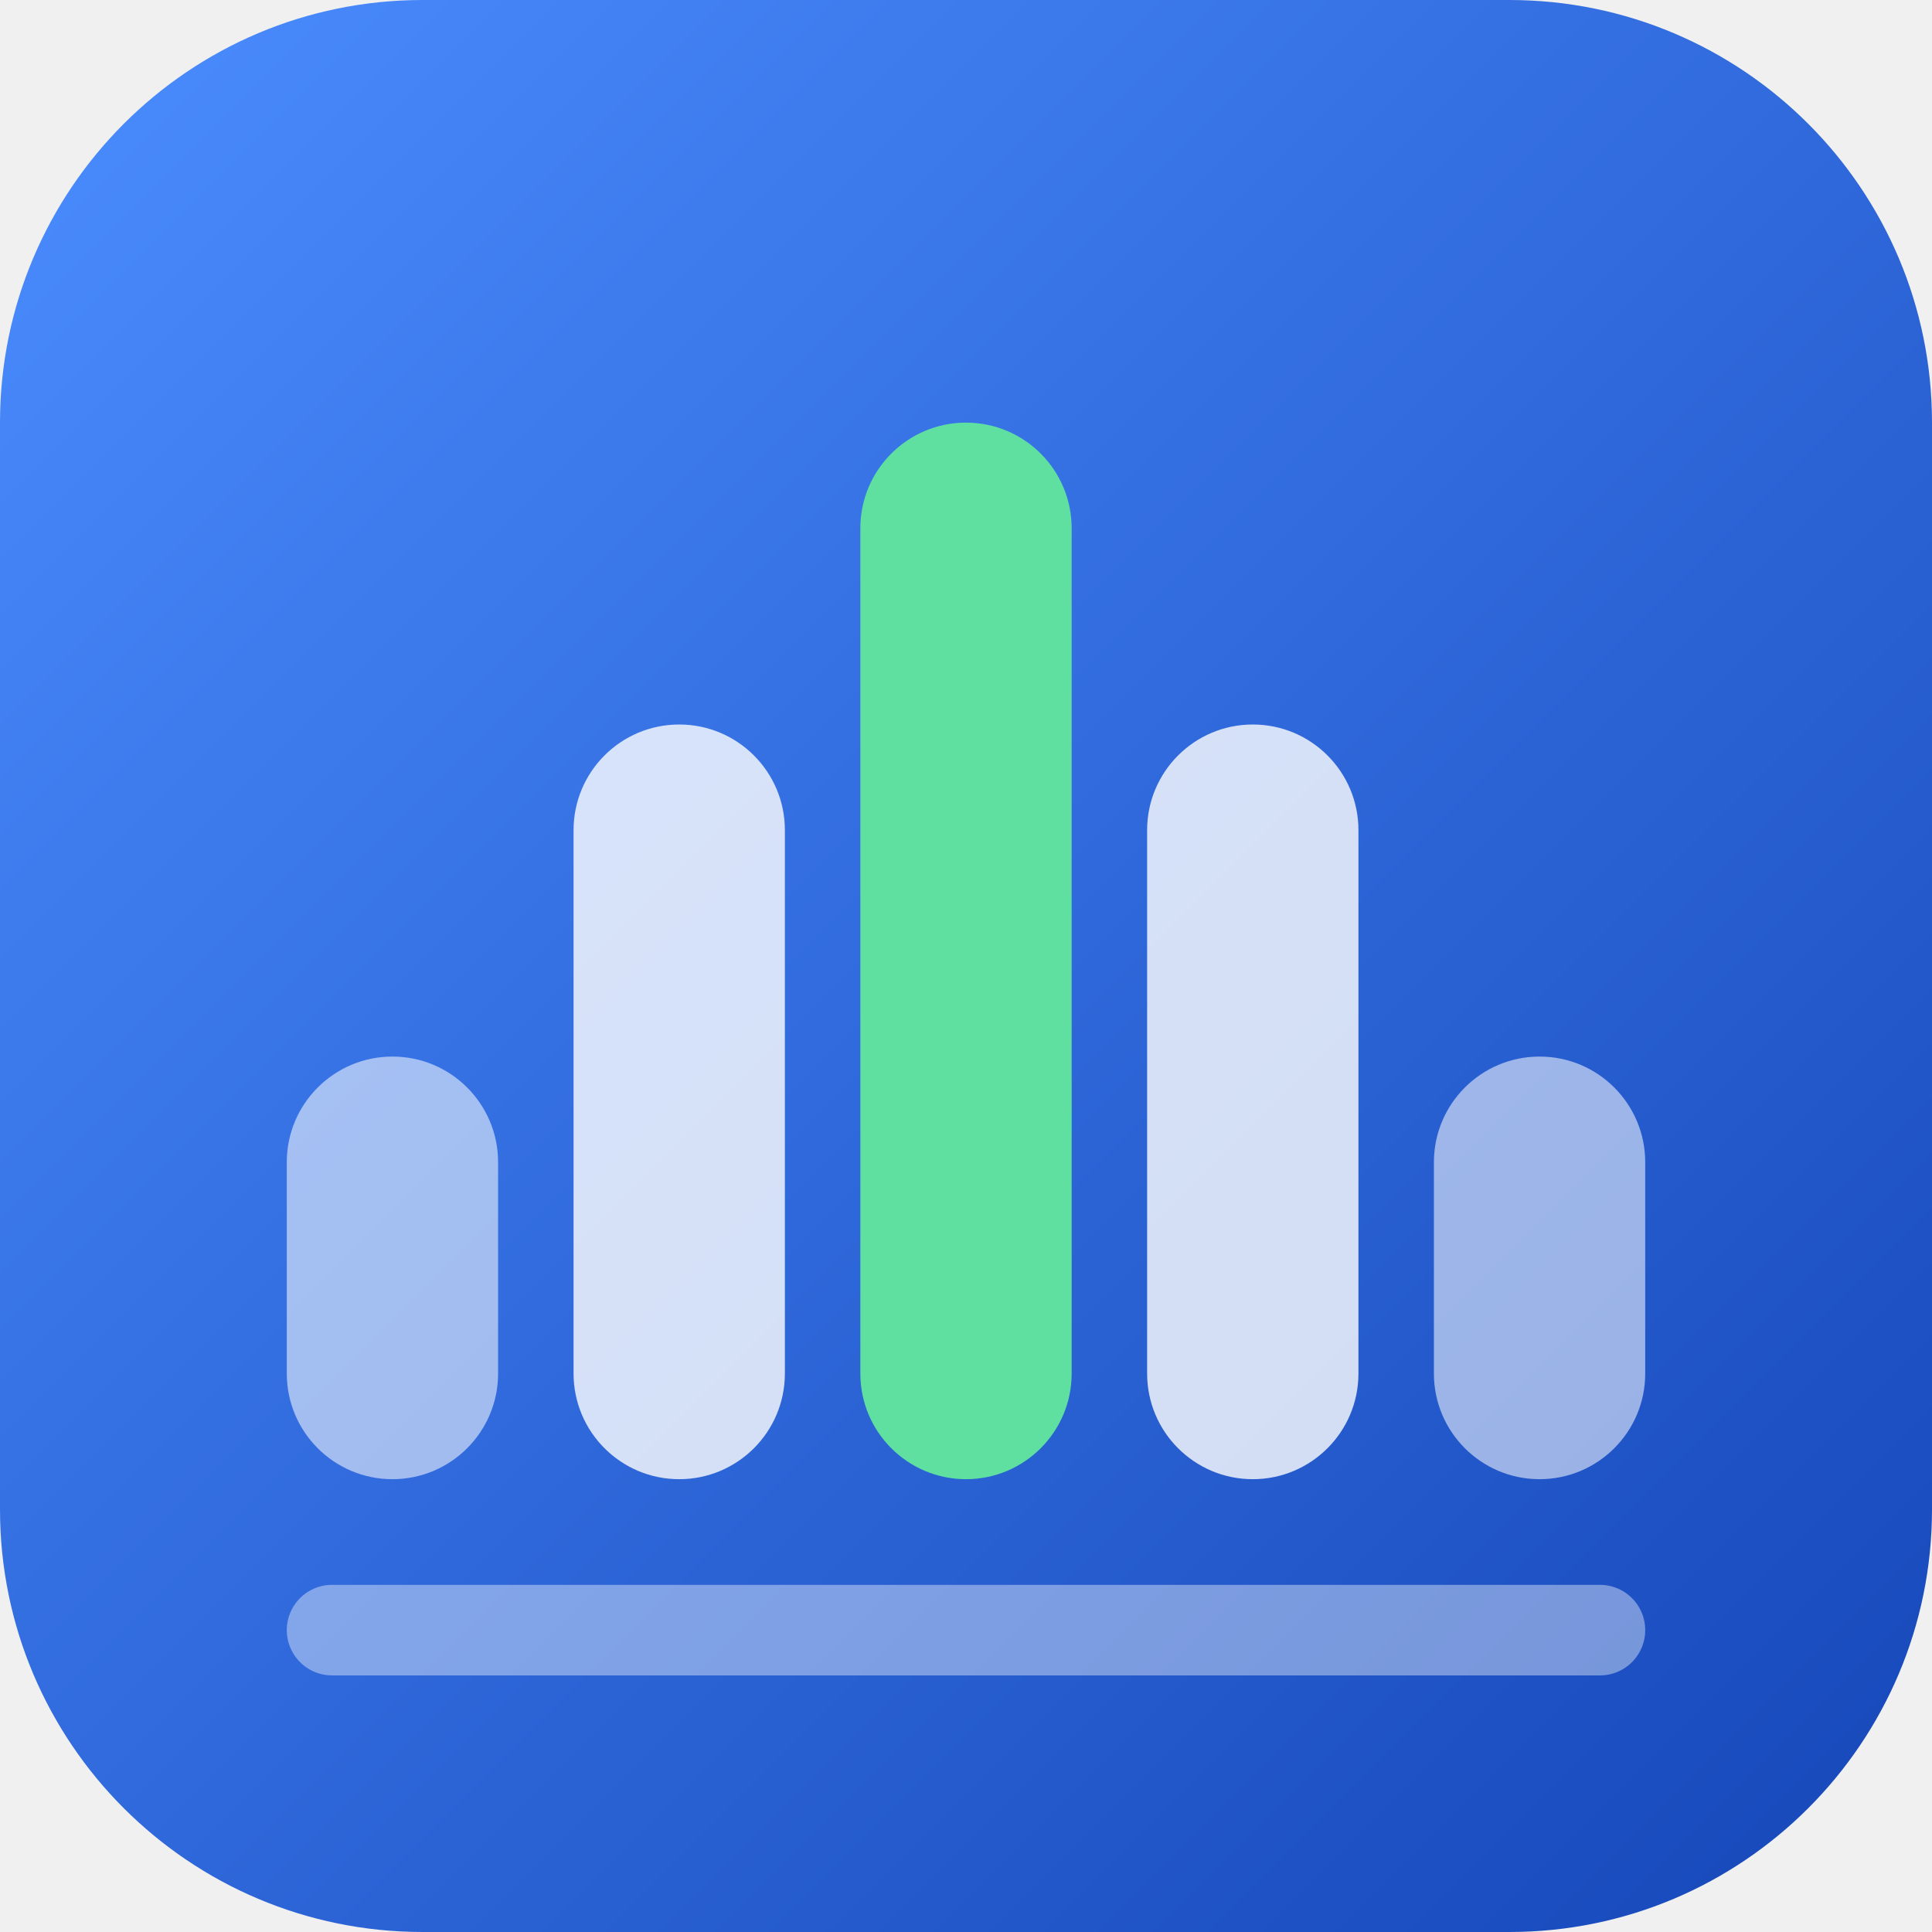
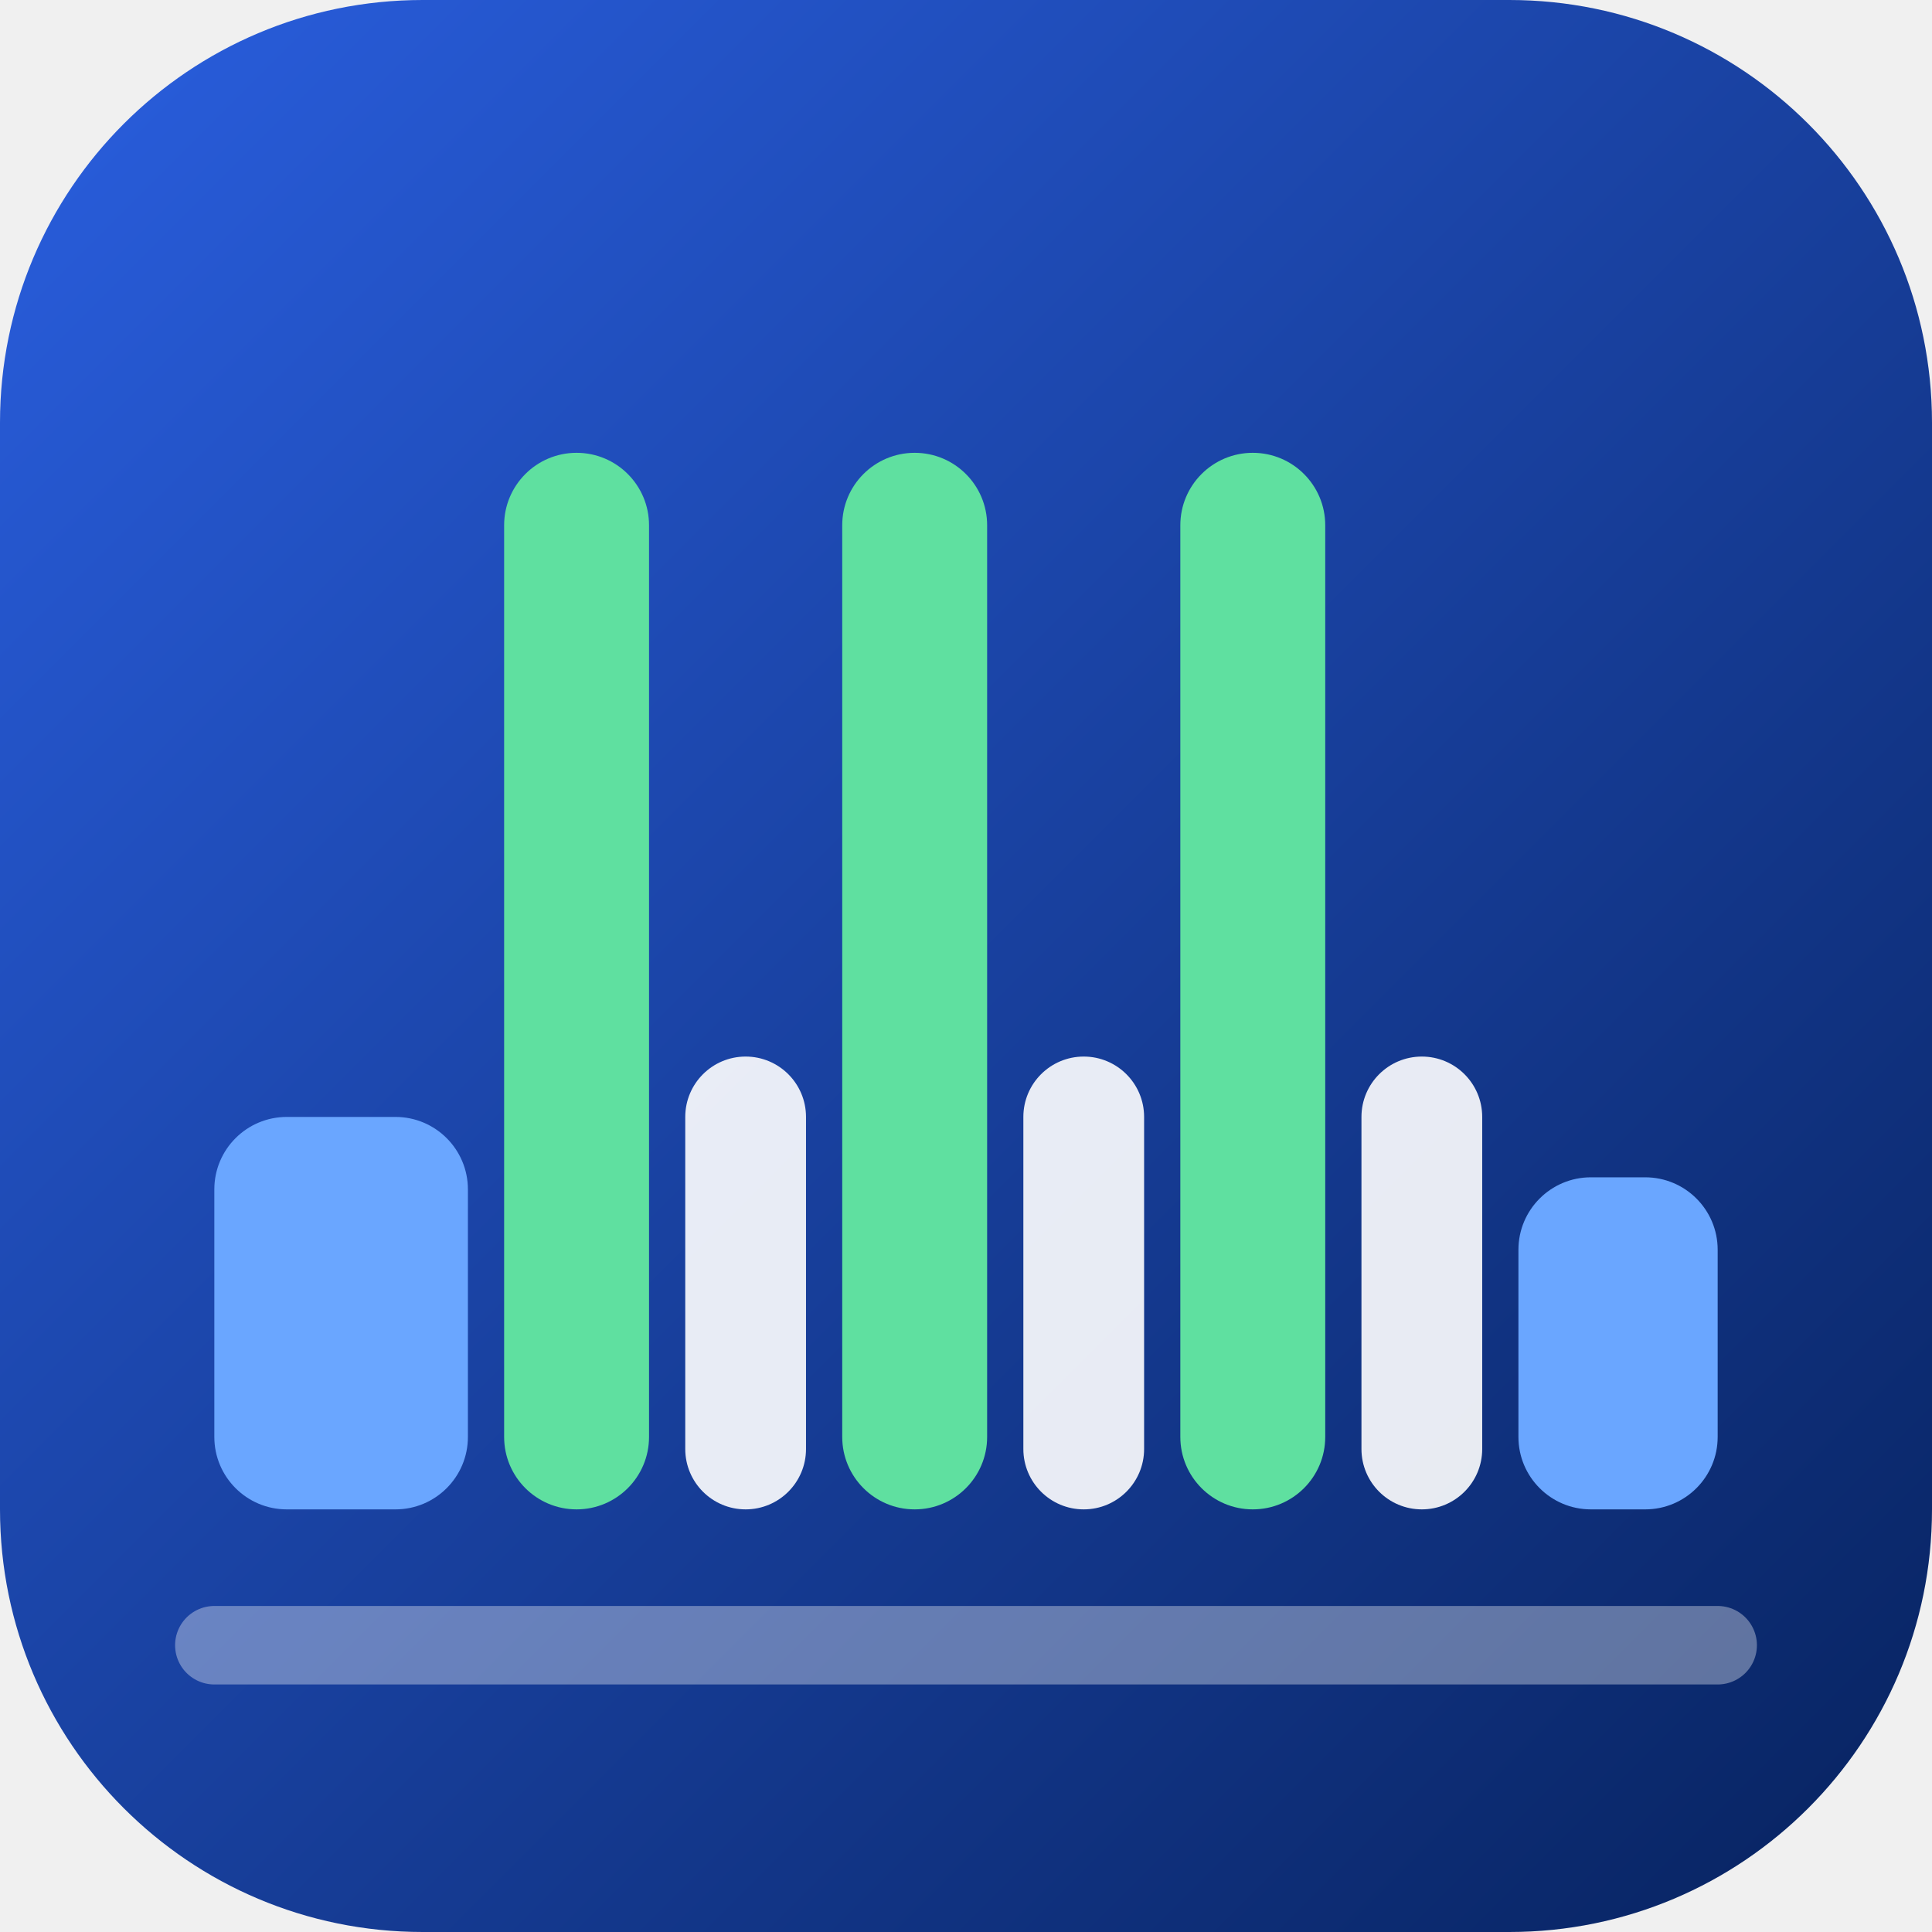
<svg xmlns="http://www.w3.org/2000/svg" viewBox="0 0 64 64" width="64" height="64" role="img" aria-label="WorkoutsMCP">
  <defs>
    <linearGradient id="wm-tile" x1="0" y1="0" x2="1" y2="1">
-       <stop offset="0" stop-color="#4b8dff" />
-       <stop offset="1" stop-color="#1546b8" />
+       <stop offset="0" stop-color="#2a5fe0" />
+       <stop offset="1" stop-color="#07225e" />
    </linearGradient>
  </defs>
  <rect width="64" height="64" rx="14" fill="url(#wm-tile)" />
-   <g fill="#ffffff">
-     <rect x="9.5" y="35" width="7" height="14" rx="3.5" opacity="0.55" />
-     <rect x="19" y="24" width="7" height="25" rx="3.5" opacity="0.8" />
-     <rect x="28.5" y="14" width="7" height="35" rx="3.5" fill="#5fe0a0" />
-     <rect x="38" y="24" width="7" height="25" rx="3.5" opacity="0.8" />
-     <rect x="47.5" y="35" width="7" height="14" rx="3.5" opacity="0.55" />
+   <g>
+     <rect x="7.10" y="37.00" width="8.40" height="13.00" rx="2.40" fill="#6aa6ff" />
+     <rect x="16.70" y="15.00" width="4.80" height="35.00" rx="2.40" fill="#5fe0a0" />
+     <rect x="22.70" y="35.00" width="4.00" height="15.00" rx="2.00" fill="#ffffff" opacity="0.9" />
+     <rect x="27.90" y="15.00" width="4.80" height="35.00" rx="2.40" fill="#5fe0a0" />
+     <rect x="33.90" y="35.00" width="4.00" height="15.00" rx="2.00" fill="#ffffff" opacity="0.9" />
+     <rect x="39.10" y="15.00" width="4.80" height="35.00" rx="2.40" fill="#5fe0a0" />
+     <rect x="45.10" y="35.00" width="4.00" height="15.00" rx="2.00" fill="#ffffff" opacity="0.9" />
+     <rect x="50.30" y="39.00" width="6.60" height="11.00" rx="2.40" fill="#6aa6ff" />
  </g>
-   <path d="M11 54h42" stroke="#ffffff" stroke-width="3" stroke-linecap="round" opacity="0.4" fill="none" />
+   <path d="M7.10 54.5h49.80" stroke="#ffffff" stroke-width="2.6" stroke-linecap="round" opacity="0.35" fill="none" />
</svg>
